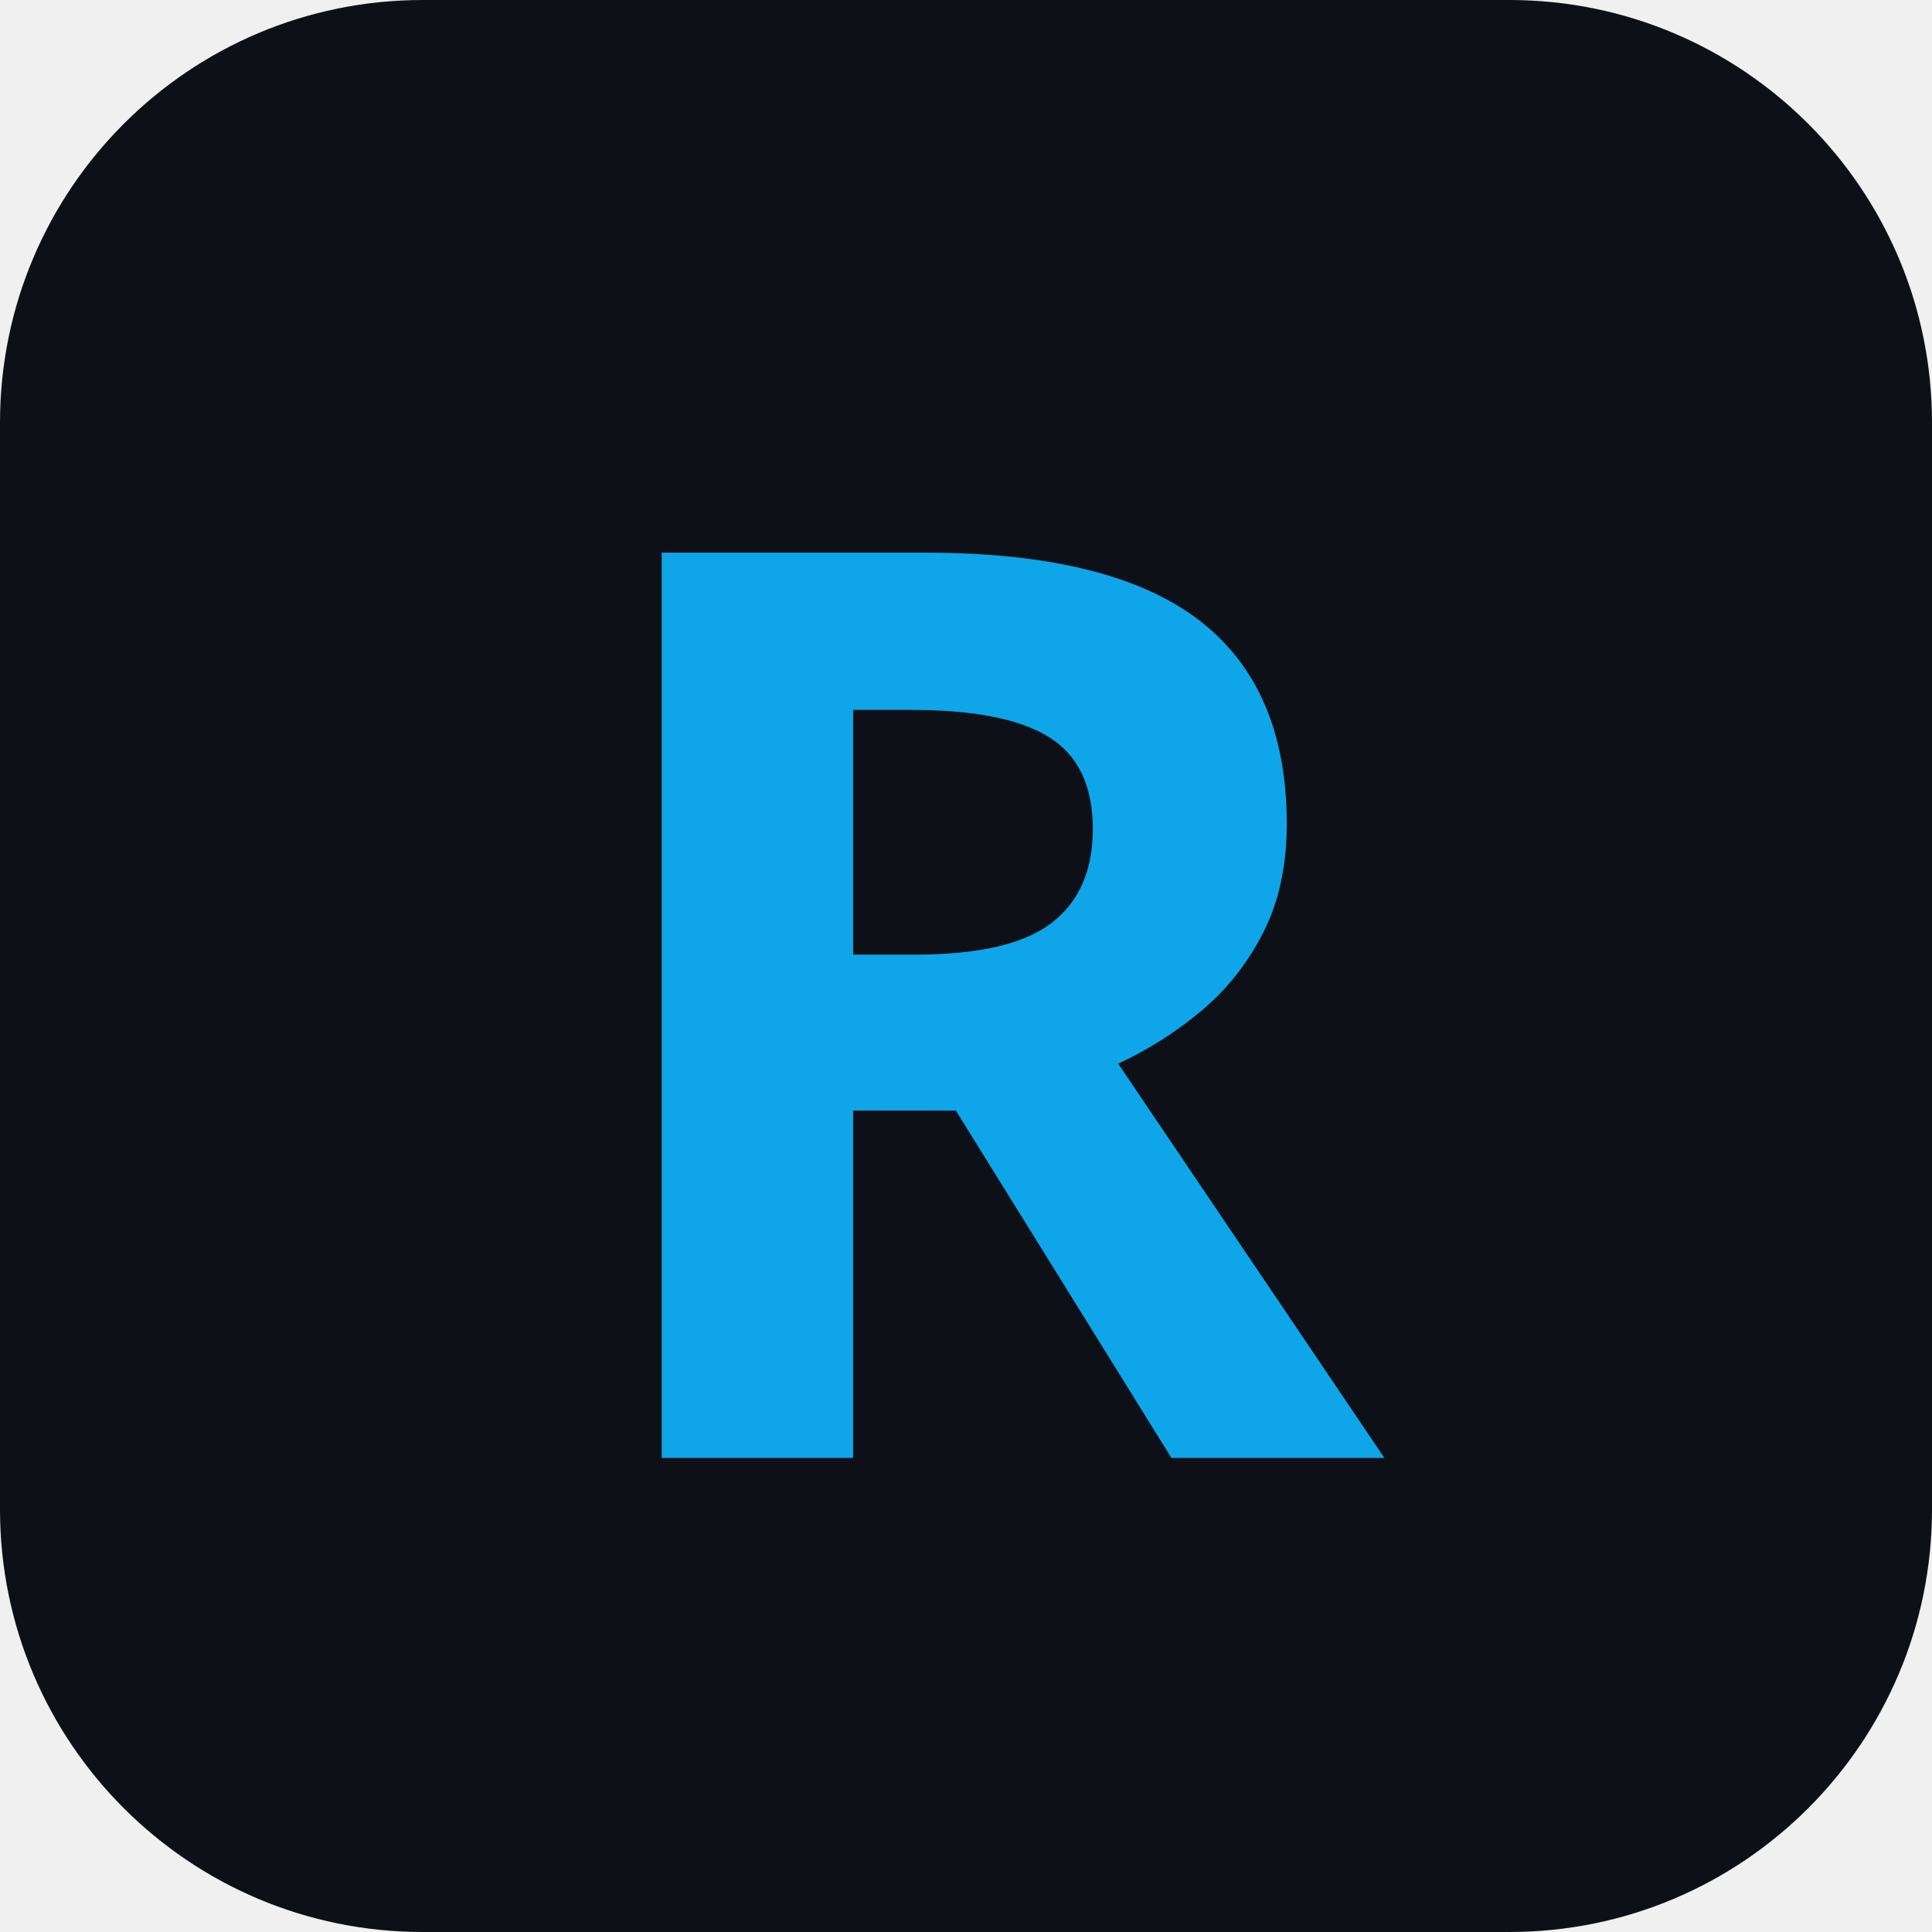
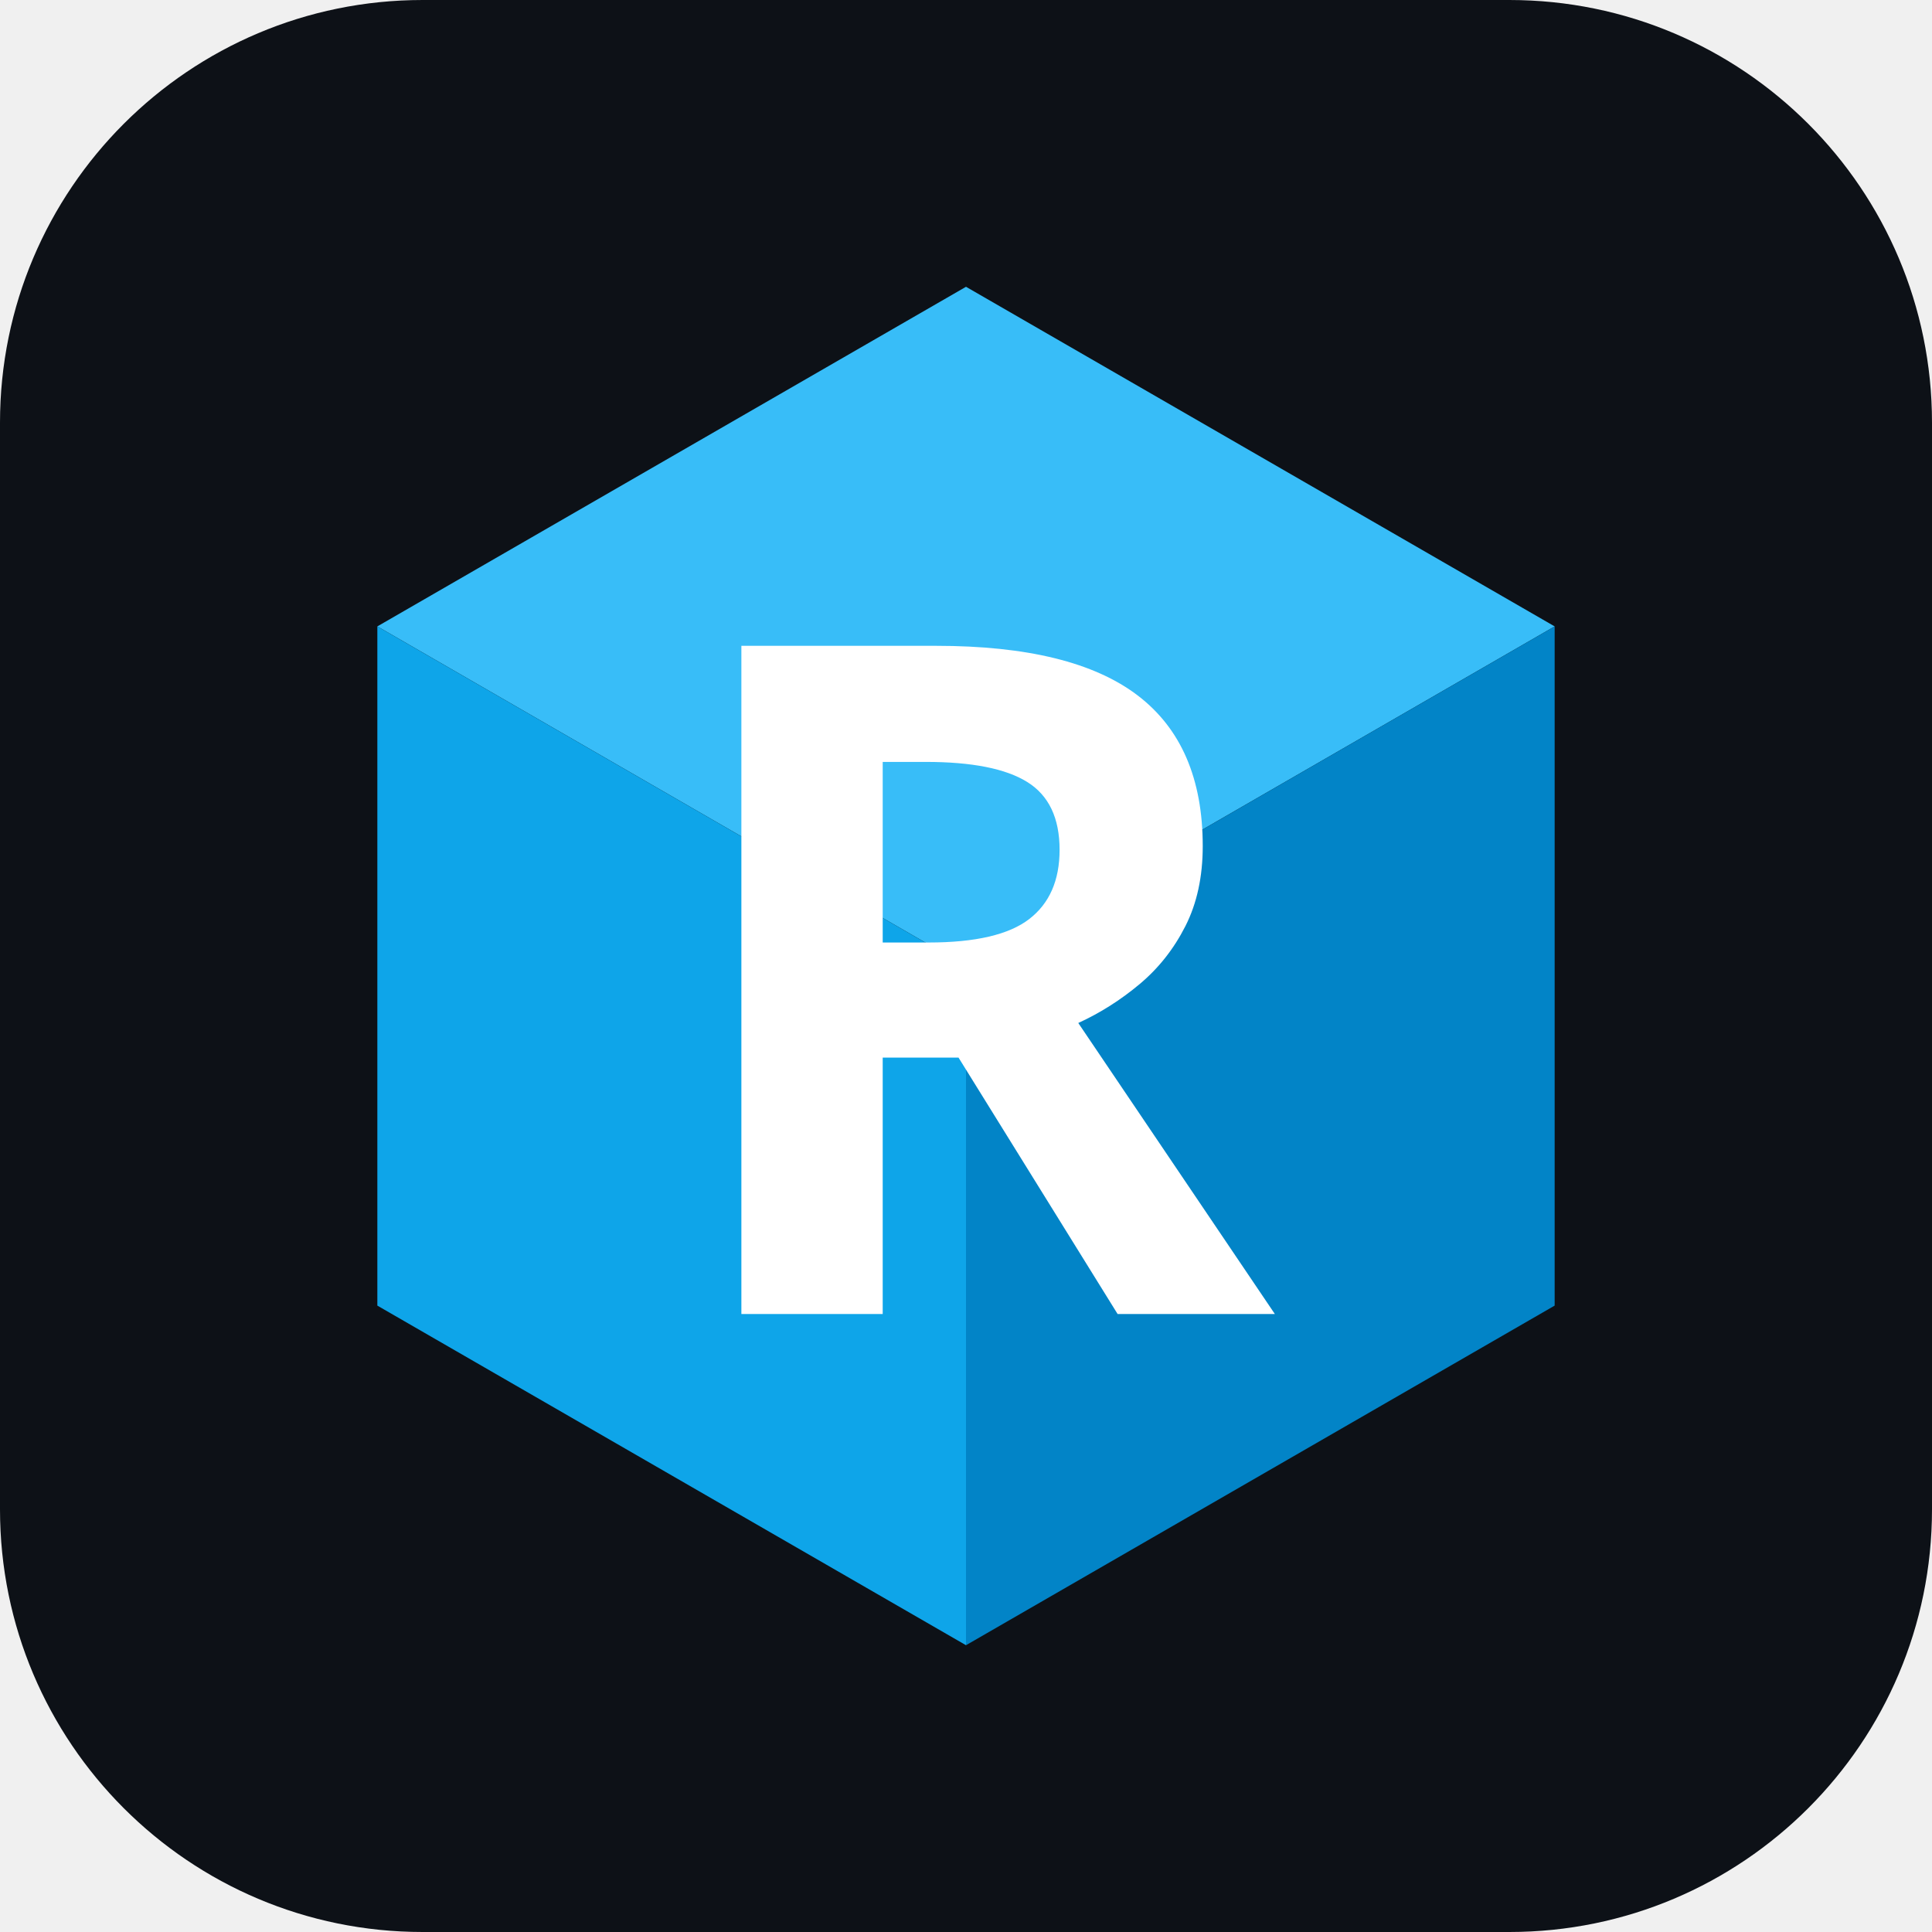
<svg xmlns="http://www.w3.org/2000/svg" viewBox="0 0 512 512" width="512" height="512" role="img" aria-label="rolebox logo">
  <rect width="512" height="512" rx="112" ry="112" fill="#0D1117" />
-   <text x="256" y="256" text-anchor="middle" dominant-baseline="central" font-family="'Space Grotesk', 'SpaceGrotesk', 'Space Grotesk Bold', system-ui, sans-serif" font-weight="700" font-size="336" fill="#0EA5E9">R</text>
+   <g id="box">
+     <polygon points="256,76 412,166 256,256 100,166" fill="#38BDF8" />
+     <polygon points="100,166 256,256 256,436 100,346" fill="#0EA5E9" />
+     <polygon points="412,166 412,346 256,436 256,256" fill="#0284C7" />
+   </g>
+   <text x="256" y="252" text-anchor="middle" dominant-baseline="central" font-family="'Space Grotesk', 'SpaceGrotesk', 'Space Grotesk Bold', system-ui, sans-serif" font-weight="700" font-size="248" fill="#FFFFFF">R</text>
</svg>
